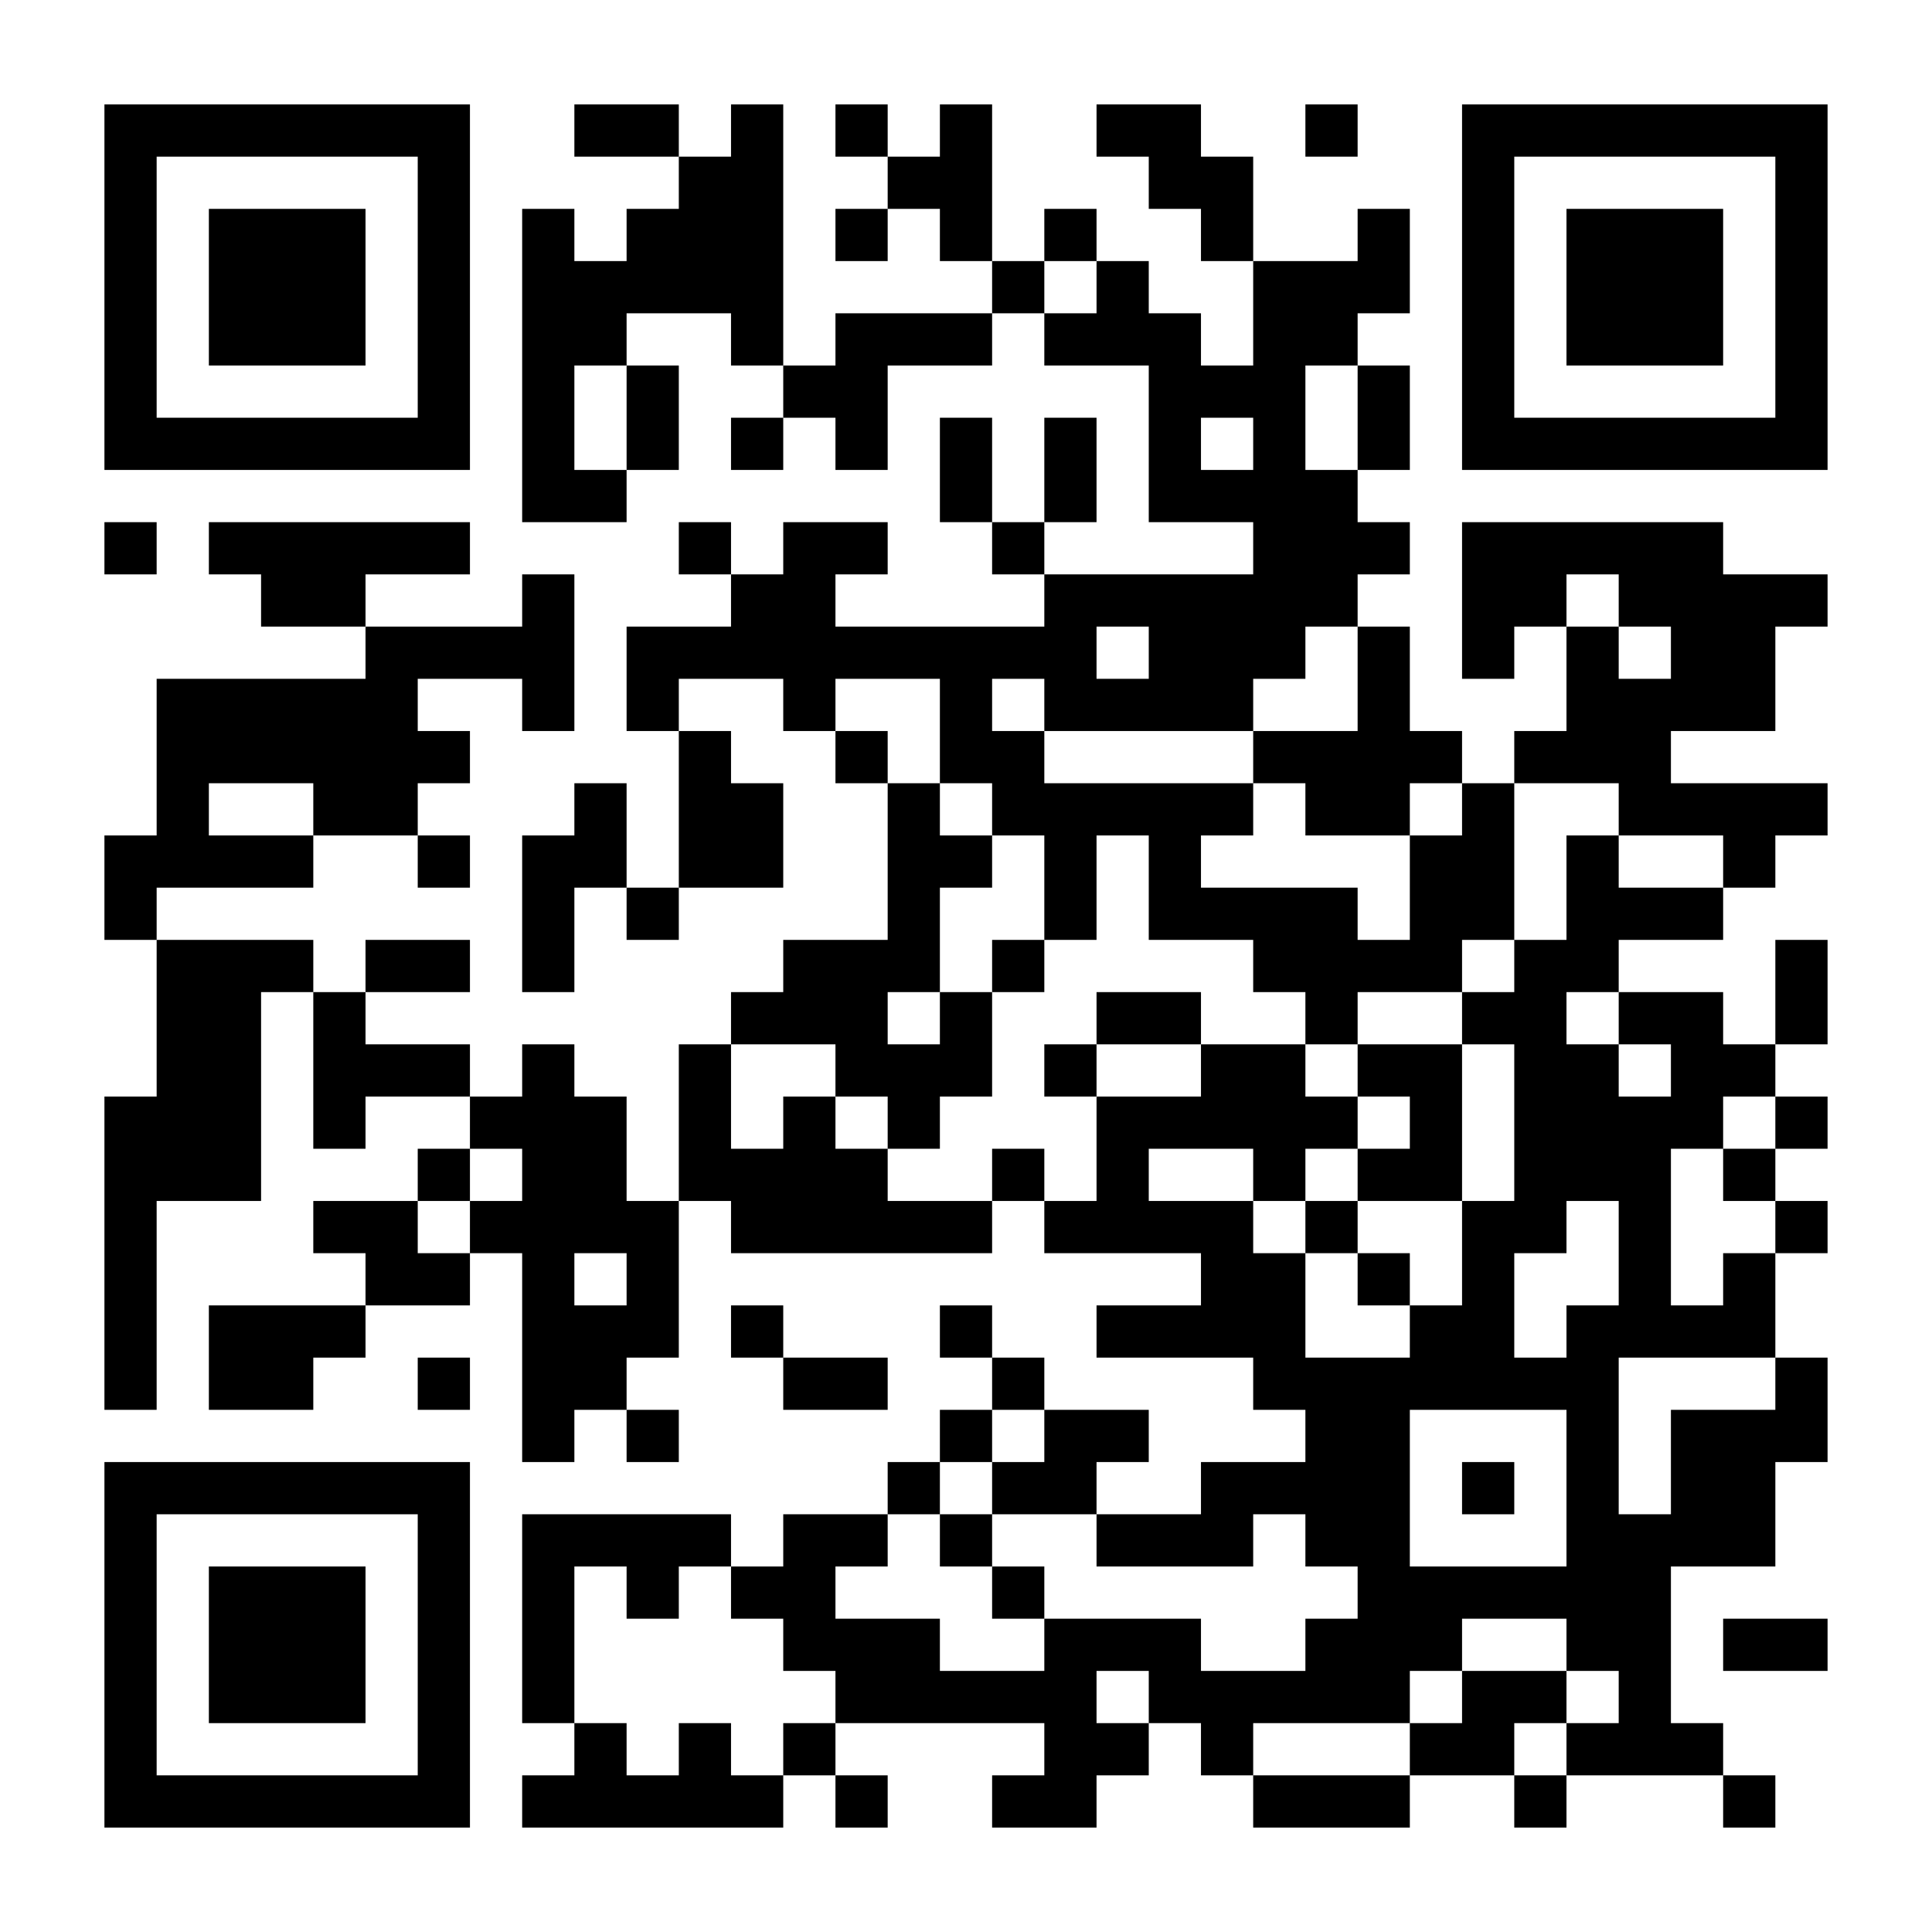
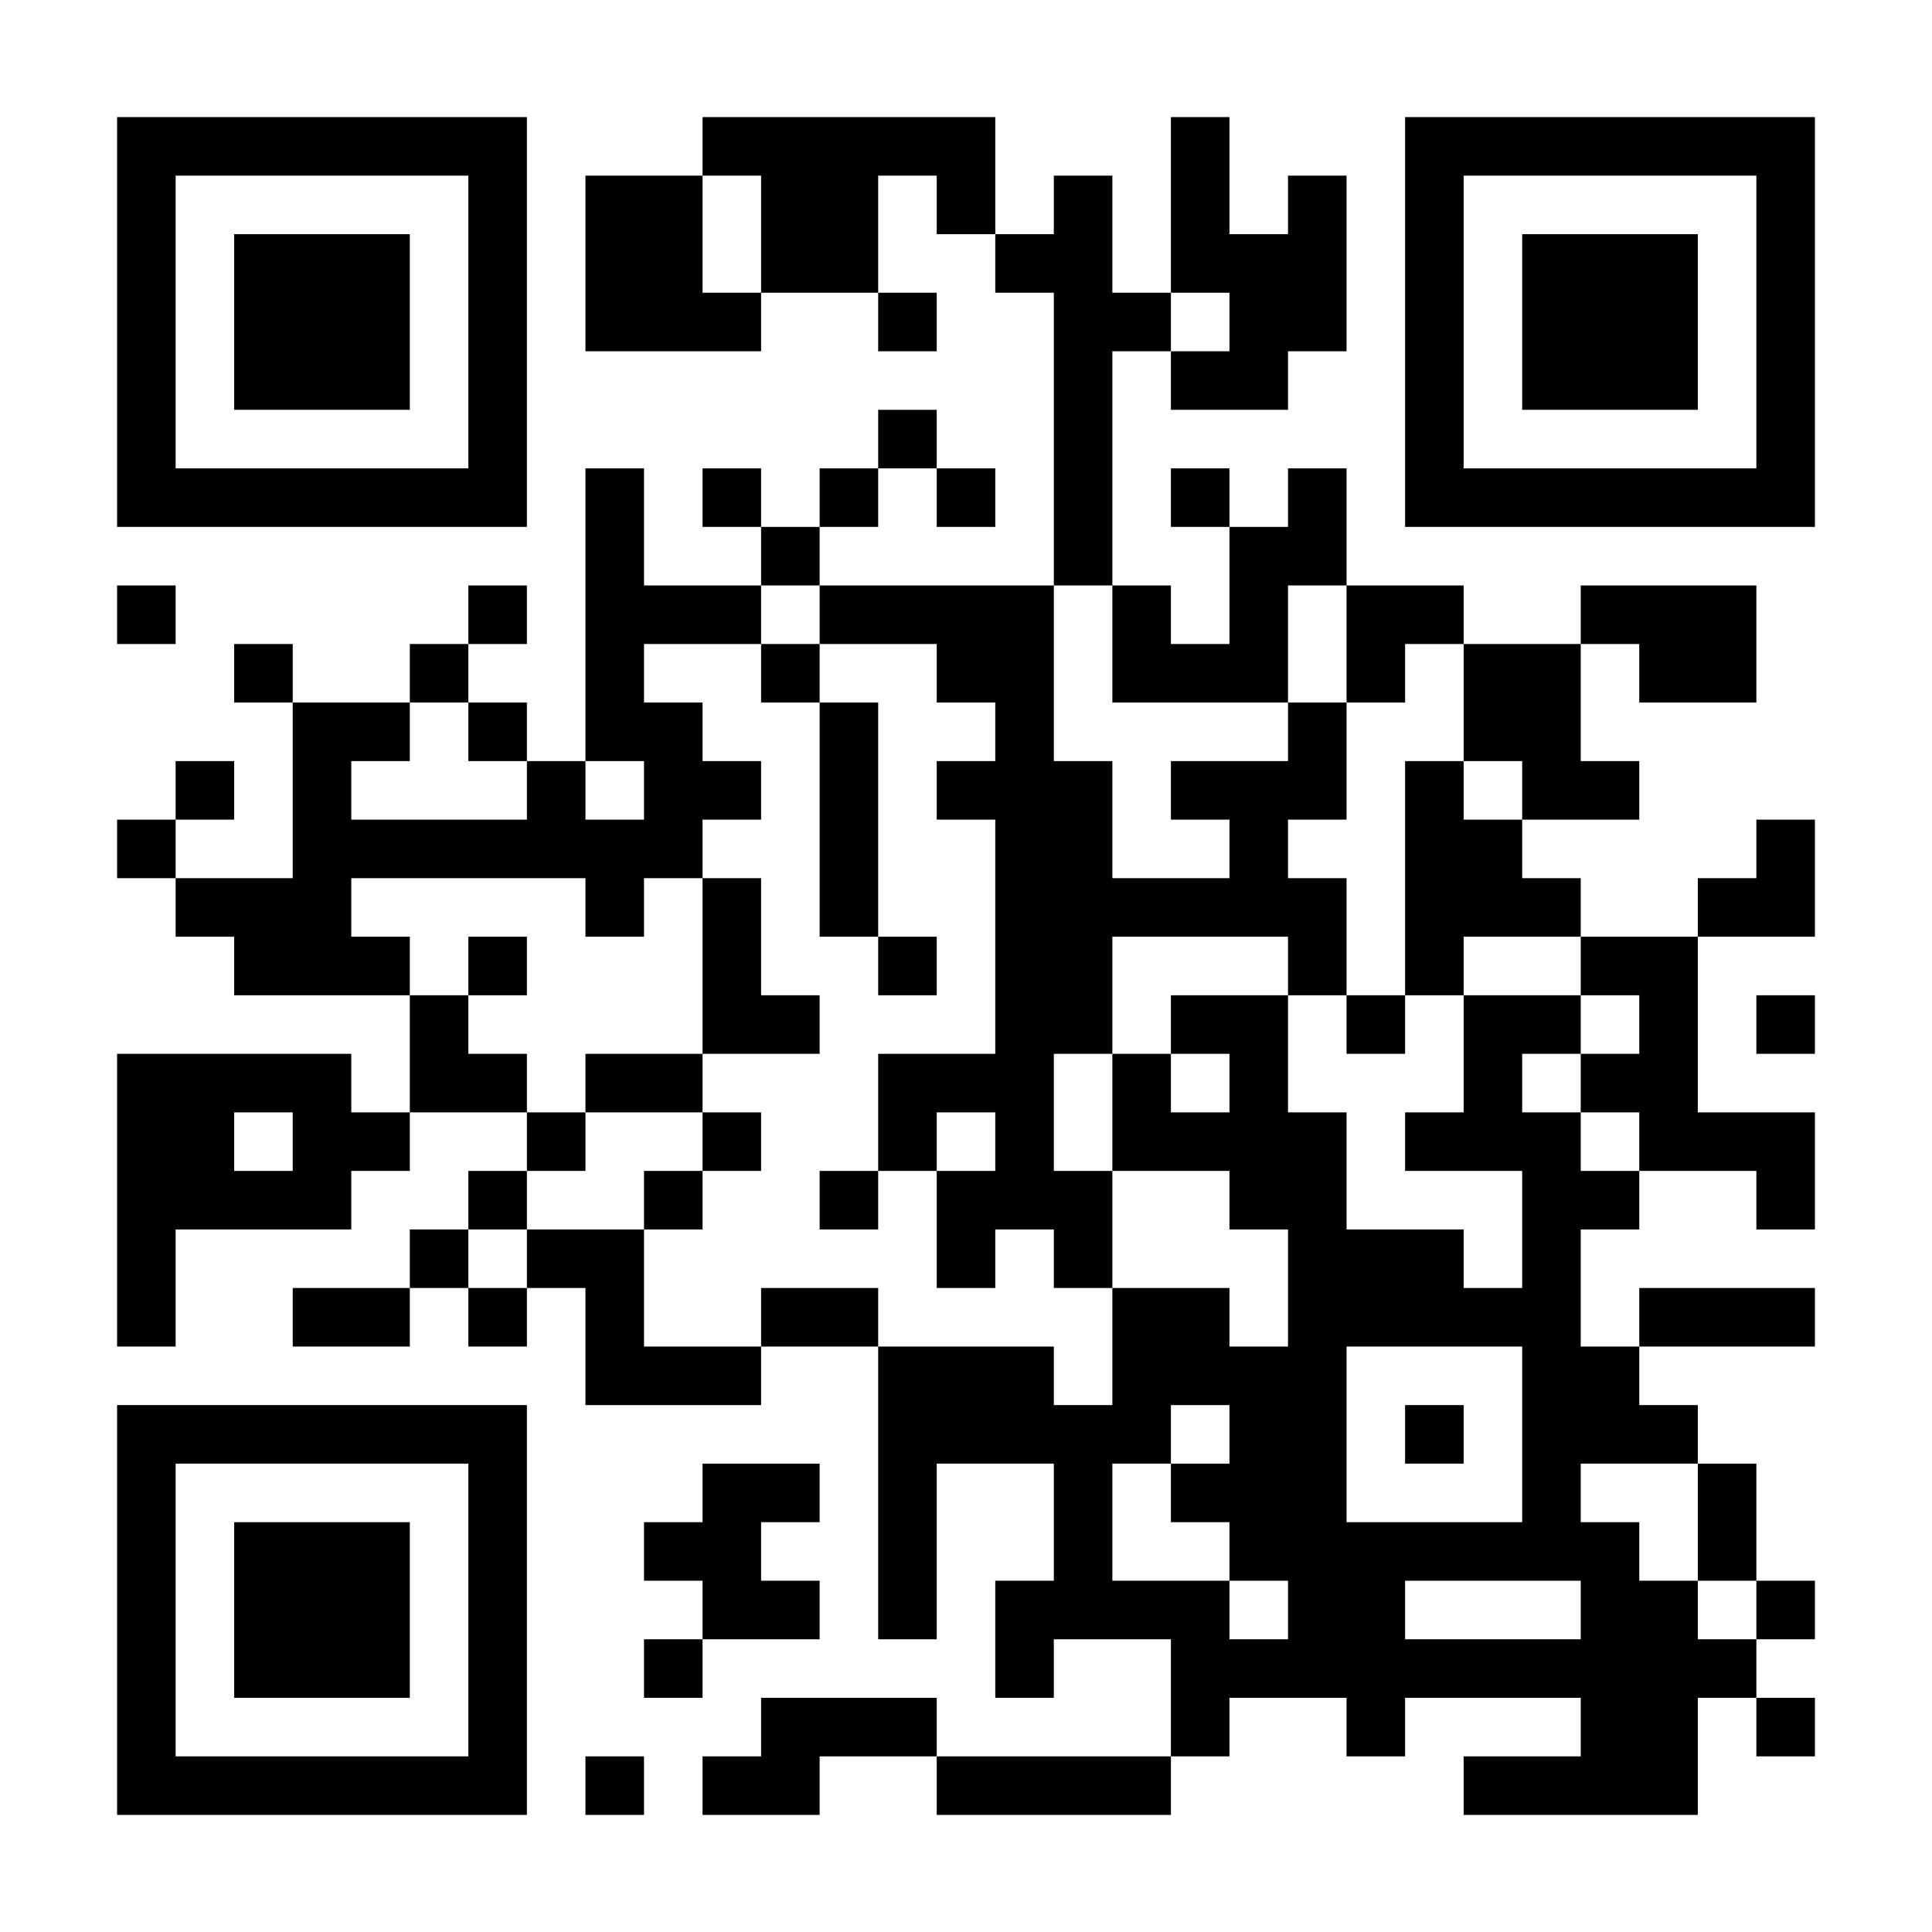
- <svg xmlns="http://www.w3.org/2000/svg" width="37mm" height="37mm" version="1.1" viewBox="0 0 37 37">
-   <path d="M2,2H3V3H2zM3,2H4V3H3zM4,2H5V3H4zM5,2H6V3H5zM6,2H7V3H6zM7,2H8V3H7zM8,2H9V3H8zM11,2H12V3H11zM12,2H13V3H12zM14,2H15V3H14zM16,2H17V3H16zM18,2H19V3H18zM21,2H22V3H21zM22,2H23V3H22zM25,2H26V3H25zM28,2H29V3H28zM29,2H30V3H29zM30,2H31V3H30zM31,2H32V3H31zM32,2H33V3H32zM33,2H34V3H33zM34,2H35V3H34zM2,3H3V4H2zM8,3H9V4H8zM13,3H14V4H13zM14,3H15V4H14zM17,3H18V4H17zM18,3H19V4H18zM22,3H23V4H22zM23,3H24V4H23zM28,3H29V4H28zM34,3H35V4H34zM2,4H3V5H2zM4,4H5V5H4zM5,4H6V5H5zM6,4H7V5H6zM8,4H9V5H8zM10,4H11V5H10zM12,4H13V5H12zM13,4H14V5H13zM14,4H15V5H14zM16,4H17V5H16zM18,4H19V5H18zM20,4H21V5H20zM23,4H24V5H23zM26,4H27V5H26zM28,4H29V5H28zM30,4H31V5H30zM31,4H32V5H31zM32,4H33V5H32zM34,4H35V5H34zM2,5H3V6H2zM4,5H5V6H4zM5,5H6V6H5zM6,5H7V6H6zM8,5H9V6H8zM10,5H11V6H10zM11,5H12V6H11zM12,5H13V6H12zM13,5H14V6H13zM14,5H15V6H14zM19,5H20V6H19zM21,5H22V6H21zM24,5H25V6H24zM25,5H26V6H25zM26,5H27V6H26zM28,5H29V6H28zM30,5H31V6H30zM31,5H32V6H31zM32,5H33V6H32zM34,5H35V6H34zM2,6H3V7H2zM4,6H5V7H4zM5,6H6V7H5zM6,6H7V7H6zM8,6H9V7H8zM10,6H11V7H10zM11,6H12V7H11zM14,6H15V7H14zM16,6H17V7H16zM17,6H18V7H17zM18,6H19V7H18zM20,6H21V7H20zM21,6H22V7H21zM22,6H23V7H22zM24,6H25V7H24zM25,6H26V7H25zM28,6H29V7H28zM30,6H31V7H30zM31,6H32V7H31zM32,6H33V7H32zM34,6H35V7H34zM2,7H3V8H2zM8,7H9V8H8zM10,7H11V8H10zM12,7H13V8H12zM15,7H16V8H15zM16,7H17V8H16zM22,7H23V8H22zM23,7H24V8H23zM24,7H25V8H24zM26,7H27V8H26zM28,7H29V8H28zM34,7H35V8H34zM2,8H3V9H2zM3,8H4V9H3zM4,8H5V9H4zM5,8H6V9H5zM6,8H7V9H6zM7,8H8V9H7zM8,8H9V9H8zM10,8H11V9H10zM12,8H13V9H12zM14,8H15V9H14zM16,8H17V9H16zM18,8H19V9H18zM20,8H21V9H20zM22,8H23V9H22zM24,8H25V9H24zM26,8H27V9H26zM28,8H29V9H28zM29,8H30V9H29zM30,8H31V9H30zM31,8H32V9H31zM32,8H33V9H32zM33,8H34V9H33zM34,8H35V9H34zM10,9H11V10H10zM11,9H12V10H11zM18,9H19V10H18zM20,9H21V10H20zM22,9H23V10H22zM23,9H24V10H23zM24,9H25V10H24zM25,9H26V10H25zM2,10H3V11H2zM4,10H5V11H4zM5,10H6V11H5zM6,10H7V11H6zM7,10H8V11H7zM8,10H9V11H8zM13,10H14V11H13zM15,10H16V11H15zM16,10H17V11H16zM19,10H20V11H19zM24,10H25V11H24zM25,10H26V11H25zM26,10H27V11H26zM28,10H29V11H28zM29,10H30V11H29zM30,10H31V11H30zM31,10H32V11H31zM32,10H33V11H32zM5,11H6V12H5zM6,11H7V12H6zM10,11H11V12H10zM14,11H15V12H14zM15,11H16V12H15zM20,11H21V12H20zM21,11H22V12H21zM22,11H23V12H22zM23,11H24V12H23zM24,11H25V12H24zM25,11H26V12H25zM28,11H29V12H28zM29,11H30V12H29zM31,11H32V12H31zM32,11H33V12H32zM33,11H34V12H33zM34,11H35V12H34zM7,12H8V13H7zM8,12H9V13H8zM9,12H10V13H9zM10,12H11V13H10zM12,12H13V13H12zM13,12H14V13H13zM14,12H15V13H14zM15,12H16V13H15zM16,12H17V13H16zM17,12H18V13H17zM18,12H19V13H18zM19,12H20V13H19zM20,12H21V13H20zM22,12H23V13H22zM23,12H24V13H23zM24,12H25V13H24zM26,12H27V13H26zM28,12H29V13H28zM30,12H31V13H30zM32,12H33V13H32zM33,12H34V13H33zM3,13H4V14H3zM4,13H5V14H4zM5,13H6V14H5zM6,13H7V14H6zM7,13H8V14H7zM10,13H11V14H10zM12,13H13V14H12zM15,13H16V14H15zM18,13H19V14H18zM20,13H21V14H20zM21,13H22V14H21zM22,13H23V14H22zM23,13H24V14H23zM26,13H27V14H26zM30,13H31V14H30zM31,13H32V14H31zM32,13H33V14H32zM33,13H34V14H33zM3,14H4V15H3zM4,14H5V15H4zM5,14H6V15H5zM6,14H7V15H6zM7,14H8V15H7zM8,14H9V15H8zM13,14H14V15H13zM16,14H17V15H16zM18,14H19V15H18zM19,14H20V15H19zM24,14H25V15H24zM25,14H26V15H25zM26,14H27V15H26zM27,14H28V15H27zM29,14H30V15H29zM30,14H31V15H30zM31,14H32V15H31zM3,15H4V16H3zM6,15H7V16H6zM7,15H8V16H7zM11,15H12V16H11zM13,15H14V16H13zM14,15H15V16H14zM17,15H18V16H17zM19,15H20V16H19zM20,15H21V16H20zM21,15H22V16H21zM22,15H23V16H22zM23,15H24V16H23zM25,15H26V16H25zM26,15H27V16H26zM28,15H29V16H28zM31,15H32V16H31zM32,15H33V16H32zM33,15H34V16H33zM34,15H35V16H34zM2,16H3V17H2zM3,16H4V17H3zM4,16H5V17H4zM5,16H6V17H5zM8,16H9V17H8zM10,16H11V17H10zM11,16H12V17H11zM13,16H14V17H13zM14,16H15V17H14zM17,16H18V17H17zM18,16H19V17H18zM20,16H21V17H20zM22,16H23V17H22zM27,16H28V17H27zM28,16H29V17H28zM30,16H31V17H30zM33,16H34V17H33zM2,17H3V18H2zM10,17H11V18H10zM12,17H13V18H12zM17,17H18V18H17zM20,17H21V18H20zM22,17H23V18H22zM23,17H24V18H23zM24,17H25V18H24zM25,17H26V18H25zM27,17H28V18H27zM28,17H29V18H28zM30,17H31V18H30zM31,17H32V18H31zM32,17H33V18H32zM3,18H4V19H3zM4,18H5V19H4zM5,18H6V19H5zM7,18H8V19H7zM8,18H9V19H8zM10,18H11V19H10zM15,18H16V19H15zM16,18H17V19H16zM17,18H18V19H17zM19,18H20V19H19zM24,18H25V19H24zM25,18H26V19H25zM26,18H27V19H26zM27,18H28V19H27zM29,18H30V19H29zM30,18H31V19H30zM34,18H35V19H34zM3,19H4V20H3zM4,19H5V20H4zM6,19H7V20H6zM14,19H15V20H14zM15,19H16V20H15zM16,19H17V20H16zM18,19H19V20H18zM21,19H22V20H21zM22,19H23V20H22zM25,19H26V20H25zM28,19H29V20H28zM29,19H30V20H29zM31,19H32V20H31zM32,19H33V20H32zM34,19H35V20H34zM3,20H4V21H3zM4,20H5V21H4zM6,20H7V21H6zM7,20H8V21H7zM8,20H9V21H8zM10,20H11V21H10zM13,20H14V21H13zM16,20H17V21H16zM17,20H18V21H17zM18,20H19V21H18zM20,20H21V21H20zM23,20H24V21H23zM24,20H25V21H24zM26,20H27V21H26zM27,20H28V21H27zM29,20H30V21H29zM30,20H31V21H30zM32,20H33V21H32zM33,20H34V21H33zM2,21H3V22H2zM3,21H4V22H3zM4,21H5V22H4zM6,21H7V22H6zM9,21H10V22H9zM10,21H11V22H10zM11,21H12V22H11zM13,21H14V22H13zM15,21H16V22H15zM17,21H18V22H17zM21,21H22V22H21zM22,21H23V22H22zM23,21H24V22H23zM24,21H25V22H24zM25,21H26V22H25zM27,21H28V22H27zM29,21H30V22H29zM30,21H31V22H30zM31,21H32V22H31zM32,21H33V22H32zM34,21H35V22H34zM2,22H3V23H2zM3,22H4V23H3zM4,22H5V23H4zM8,22H9V23H8zM10,22H11V23H10zM11,22H12V23H11zM13,22H14V23H13zM14,22H15V23H14zM15,22H16V23H15zM16,22H17V23H16zM19,22H20V23H19zM21,22H22V23H21zM24,22H25V23H24zM26,22H27V23H26zM27,22H28V23H27zM29,22H30V23H29zM30,22H31V23H30zM31,22H32V23H31zM33,22H34V23H33zM2,23H3V24H2zM6,23H7V24H6zM7,23H8V24H7zM9,23H10V24H9zM10,23H11V24H10zM11,23H12V24H11zM12,23H13V24H12zM14,23H15V24H14zM15,23H16V24H15zM16,23H17V24H16zM17,23H18V24H17zM18,23H19V24H18zM20,23H21V24H20zM21,23H22V24H21zM22,23H23V24H22zM23,23H24V24H23zM25,23H26V24H25zM28,23H29V24H28zM29,23H30V24H29zM31,23H32V24H31zM34,23H35V24H34zM2,24H3V25H2zM7,24H8V25H7zM8,24H9V25H8zM10,24H11V25H10zM12,24H13V25H12zM23,24H24V25H23zM24,24H25V25H24zM26,24H27V25H26zM28,24H29V25H28zM31,24H32V25H31zM33,24H34V25H33zM2,25H3V26H2zM4,25H5V26H4zM5,25H6V26H5zM6,25H7V26H6zM10,25H11V26H10zM11,25H12V26H11zM12,25H13V26H12zM14,25H15V26H14zM18,25H19V26H18zM21,25H22V26H21zM22,25H23V26H22zM23,25H24V26H23zM24,25H25V26H24zM27,25H28V26H27zM28,25H29V26H28zM30,25H31V26H30zM31,25H32V26H31zM32,25H33V26H32zM33,25H34V26H33zM2,26H3V27H2zM4,26H5V27H4zM5,26H6V27H5zM8,26H9V27H8zM10,26H11V27H10zM11,26H12V27H11zM15,26H16V27H15zM16,26H17V27H16zM19,26H20V27H19zM24,26H25V27H24zM25,26H26V27H25zM26,26H27V27H26zM27,26H28V27H27zM28,26H29V27H28zM29,26H30V27H29zM30,26H31V27H30zM34,26H35V27H34zM10,27H11V28H10zM12,27H13V28H12zM18,27H19V28H18zM20,27H21V28H20zM21,27H22V28H21zM25,27H26V28H25zM26,27H27V28H26zM30,27H31V28H30zM32,27H33V28H32zM33,27H34V28H33zM34,27H35V28H34zM2,28H3V29H2zM3,28H4V29H3zM4,28H5V29H4zM5,28H6V29H5zM6,28H7V29H6zM7,28H8V29H7zM8,28H9V29H8zM17,28H18V29H17zM19,28H20V29H19zM20,28H21V29H20zM23,28H24V29H23zM24,28H25V29H24zM25,28H26V29H25zM26,28H27V29H26zM28,28H29V29H28zM30,28H31V29H30zM32,28H33V29H32zM33,28H34V29H33zM2,29H3V30H2zM8,29H9V30H8zM10,29H11V30H10zM11,29H12V30H11zM12,29H13V30H12zM13,29H14V30H13zM15,29H16V30H15zM16,29H17V30H16zM18,29H19V30H18zM21,29H22V30H21zM22,29H23V30H22zM23,29H24V30H23zM25,29H26V30H25zM26,29H27V30H26zM30,29H31V30H30zM31,29H32V30H31zM32,29H33V30H32zM33,29H34V30H33zM2,30H3V31H2zM4,30H5V31H4zM5,30H6V31H5zM6,30H7V31H6zM8,30H9V31H8zM10,30H11V31H10zM12,30H13V31H12zM14,30H15V31H14zM15,30H16V31H15zM19,30H20V31H19zM26,30H27V31H26zM27,30H28V31H27zM28,30H29V31H28zM29,30H30V31H29zM30,30H31V31H30zM31,30H32V31H31zM2,31H3V32H2zM4,31H5V32H4zM5,31H6V32H5zM6,31H7V32H6zM8,31H9V32H8zM10,31H11V32H10zM15,31H16V32H15zM16,31H17V32H16zM17,31H18V32H17zM20,31H21V32H20zM21,31H22V32H21zM22,31H23V32H22zM25,31H26V32H25zM26,31H27V32H26zM27,31H28V32H27zM30,31H31V32H30zM31,31H32V32H31zM33,31H34V32H33zM34,31H35V32H34zM2,32H3V33H2zM4,32H5V33H4zM5,32H6V33H5zM6,32H7V33H6zM8,32H9V33H8zM10,32H11V33H10zM16,32H17V33H16zM17,32H18V33H17zM18,32H19V33H18zM19,32H20V33H19zM20,32H21V33H20zM22,32H23V33H22zM23,32H24V33H23zM24,32H25V33H24zM25,32H26V33H25zM26,32H27V33H26zM28,32H29V33H28zM29,32H30V33H29zM31,32H32V33H31zM2,33H3V34H2zM8,33H9V34H8zM11,33H12V34H11zM13,33H14V34H13zM15,33H16V34H15zM20,33H21V34H20zM21,33H22V34H21zM23,33H24V34H23zM27,33H28V34H27zM28,33H29V34H28zM30,33H31V34H30zM31,33H32V34H31zM32,33H33V34H32zM2,34H3V35H2zM3,34H4V35H3zM4,34H5V35H4zM5,34H6V35H5zM6,34H7V35H6zM7,34H8V35H7zM8,34H9V35H8zM10,34H11V35H10zM11,34H12V35H11zM12,34H13V35H12zM13,34H14V35H13zM14,34H15V35H14zM16,34H17V35H16zM19,34H20V35H19zM20,34H21V35H20zM24,34H25V35H24zM25,34H26V35H25zM26,34H27V35H26zM29,34H30V35H29zM33,34H34V35H33z" id="qr-path" fill="#000000" fill-opacity="1" fill-rule="nonzero" stroke="none" />
+ <svg xmlns="http://www.w3.org/2000/svg" width="33mm" height="33mm" version="1.1" viewBox="0 0 33 33">
+   <path d="M2,2H3V3H2zM3,2H4V3H3zM4,2H5V3H4zM5,2H6V3H5zM6,2H7V3H6zM7,2H8V3H7zM8,2H9V3H8zM12,2H13V3H12zM13,2H14V3H13zM14,2H15V3H14zM15,2H16V3H15zM16,2H17V3H16zM20,2H21V3H20zM24,2H25V3H24zM25,2H26V3H25zM26,2H27V3H26zM27,2H28V3H27zM28,2H29V3H28zM29,2H30V3H29zM30,2H31V3H30zM2,3H3V4H2zM8,3H9V4H8zM10,3H11V4H10zM11,3H12V4H11zM13,3H14V4H13zM14,3H15V4H14zM16,3H17V4H16zM18,3H19V4H18zM20,3H21V4H20zM22,3H23V4H22zM24,3H25V4H24zM30,3H31V4H30zM2,4H3V5H2zM4,4H5V5H4zM5,4H6V5H5zM6,4H7V5H6zM8,4H9V5H8zM10,4H11V5H10zM11,4H12V5H11zM13,4H14V5H13zM14,4H15V5H14zM17,4H18V5H17zM18,4H19V5H18zM20,4H21V5H20zM21,4H22V5H21zM22,4H23V5H22zM24,4H25V5H24zM26,4H27V5H26zM27,4H28V5H27zM28,4H29V5H28zM30,4H31V5H30zM2,5H3V6H2zM4,5H5V6H4zM5,5H6V6H5zM6,5H7V6H6zM8,5H9V6H8zM10,5H11V6H10zM11,5H12V6H11zM12,5H13V6H12zM15,5H16V6H15zM18,5H19V6H18zM19,5H20V6H19zM21,5H22V6H21zM22,5H23V6H22zM24,5H25V6H24zM26,5H27V6H26zM27,5H28V6H27zM28,5H29V6H28zM30,5H31V6H30zM2,6H3V7H2zM4,6H5V7H4zM5,6H6V7H5zM6,6H7V7H6zM8,6H9V7H8zM18,6H19V7H18zM20,6H21V7H20zM21,6H22V7H21zM24,6H25V7H24zM26,6H27V7H26zM27,6H28V7H27zM28,6H29V7H28zM30,6H31V7H30zM2,7H3V8H2zM8,7H9V8H8zM15,7H16V8H15zM18,7H19V8H18zM24,7H25V8H24zM30,7H31V8H30zM2,8H3V9H2zM3,8H4V9H3zM4,8H5V9H4zM5,8H6V9H5zM6,8H7V9H6zM7,8H8V9H7zM8,8H9V9H8zM10,8H11V9H10zM12,8H13V9H12zM14,8H15V9H14zM16,8H17V9H16zM18,8H19V9H18zM20,8H21V9H20zM22,8H23V9H22zM24,8H25V9H24zM25,8H26V9H25zM26,8H27V9H26zM27,8H28V9H27zM28,8H29V9H28zM29,8H30V9H29zM30,8H31V9H30zM10,9H11V10H10zM13,9H14V10H13zM18,9H19V10H18zM21,9H22V10H21zM22,9H23V10H22zM2,10H3V11H2zM8,10H9V11H8zM10,10H11V11H10zM11,10H12V11H11zM12,10H13V11H12zM14,10H15V11H14zM15,10H16V11H15zM16,10H17V11H16zM17,10H18V11H17zM19,10H20V11H19zM21,10H22V11H21zM23,10H24V11H23zM24,10H25V11H24zM27,10H28V11H27zM28,10H29V11H28zM29,10H30V11H29zM4,11H5V12H4zM7,11H8V12H7zM10,11H11V12H10zM13,11H14V12H13zM16,11H17V12H16zM17,11H18V12H17zM19,11H20V12H19zM20,11H21V12H20zM21,11H22V12H21zM23,11H24V12H23zM25,11H26V12H25zM26,11H27V12H26zM28,11H29V12H28zM29,11H30V12H29zM5,12H6V13H5zM6,12H7V13H6zM8,12H9V13H8zM10,12H11V13H10zM11,12H12V13H11zM14,12H15V13H14zM17,12H18V13H17zM22,12H23V13H22zM25,12H26V13H25zM26,12H27V13H26zM3,13H4V14H3zM5,13H6V14H5zM9,13H10V14H9zM11,13H12V14H11zM12,13H13V14H12zM14,13H15V14H14zM16,13H17V14H16zM17,13H18V14H17zM18,13H19V14H18zM20,13H21V14H20zM21,13H22V14H21zM22,13H23V14H22zM24,13H25V14H24zM26,13H27V14H26zM27,13H28V14H27zM2,14H3V15H2zM5,14H6V15H5zM6,14H7V15H6zM7,14H8V15H7zM8,14H9V15H8zM9,14H10V15H9zM10,14H11V15H10zM11,14H12V15H11zM14,14H15V15H14zM17,14H18V15H17zM18,14H19V15H18zM21,14H22V15H21zM24,14H25V15H24zM25,14H26V15H25zM30,14H31V15H30zM3,15H4V16H3zM4,15H5V16H4zM5,15H6V16H5zM10,15H11V16H10zM12,15H13V16H12zM14,15H15V16H14zM17,15H18V16H17zM18,15H19V16H18zM19,15H20V16H19zM20,15H21V16H20zM21,15H22V16H21zM22,15H23V16H22zM24,15H25V16H24zM25,15H26V16H25zM26,15H27V16H26zM29,15H30V16H29zM30,15H31V16H30zM4,16H5V17H4zM5,16H6V17H5zM6,16H7V17H6zM8,16H9V17H8zM12,16H13V17H12zM15,16H16V17H15zM17,16H18V17H17zM18,16H19V17H18zM22,16H23V17H22zM24,16H25V17H24zM27,16H28V17H27zM28,16H29V17H28zM7,17H8V18H7zM12,17H13V18H12zM13,17H14V18H13zM17,17H18V18H17zM18,17H19V18H18zM20,17H21V18H20zM21,17H22V18H21zM23,17H24V18H23zM25,17H26V18H25zM26,17H27V18H26zM28,17H29V18H28zM30,17H31V18H30zM2,18H3V19H2zM3,18H4V19H3zM4,18H5V19H4zM5,18H6V19H5zM7,18H8V19H7zM8,18H9V19H8zM10,18H11V19H10zM11,18H12V19H11zM15,18H16V19H15zM16,18H17V19H16zM17,18H18V19H17zM19,18H20V19H19zM21,18H22V19H21zM25,18H26V19H25zM27,18H28V19H27zM28,18H29V19H28zM2,19H3V20H2zM3,19H4V20H3zM5,19H6V20H5zM6,19H7V20H6zM9,19H10V20H9zM12,19H13V20H12zM15,19H16V20H15zM17,19H18V20H17zM19,19H20V20H19zM20,19H21V20H20zM21,19H22V20H21zM22,19H23V20H22zM24,19H25V20H24zM25,19H26V20H25zM26,19H27V20H26zM28,19H29V20H28zM29,19H30V20H29zM30,19H31V20H30zM2,20H3V21H2zM3,20H4V21H3zM4,20H5V21H4zM5,20H6V21H5zM8,20H9V21H8zM11,20H12V21H11zM14,20H15V21H14zM16,20H17V21H16zM17,20H18V21H17zM18,20H19V21H18zM21,20H22V21H21zM22,20H23V21H22zM26,20H27V21H26zM27,20H28V21H27zM30,20H31V21H30zM2,21H3V22H2zM7,21H8V22H7zM9,21H10V22H9zM10,21H11V22H10zM16,21H17V22H16zM18,21H19V22H18zM22,21H23V22H22zM23,21H24V22H23zM24,21H25V22H24zM26,21H27V22H26zM2,22H3V23H2zM5,22H6V23H5zM6,22H7V23H6zM8,22H9V23H8zM10,22H11V23H10zM13,22H14V23H13zM14,22H15V23H14zM19,22H20V23H19zM20,22H21V23H20zM22,22H23V23H22zM23,22H24V23H23zM24,22H25V23H24zM25,22H26V23H25zM26,22H27V23H26zM28,22H29V23H28zM29,22H30V23H29zM30,22H31V23H30zM10,23H11V24H10zM11,23H12V24H11zM12,23H13V24H12zM15,23H16V24H15zM16,23H17V24H16zM17,23H18V24H17zM19,23H20V24H19zM20,23H21V24H20zM21,23H22V24H21zM22,23H23V24H22zM26,23H27V24H26zM27,23H28V24H27zM2,24H3V25H2zM3,24H4V25H3zM4,24H5V25H4zM5,24H6V25H5zM6,24H7V25H6zM7,24H8V25H7zM8,24H9V25H8zM15,24H16V25H15zM16,24H17V25H16zM17,24H18V25H17zM18,24H19V25H18zM19,24H20V25H19zM21,24H22V25H21zM22,24H23V25H22zM24,24H25V25H24zM26,24H27V25H26zM27,24H28V25H27zM28,24H29V25H28zM2,25H3V26H2zM8,25H9V26H8zM12,25H13V26H12zM13,25H14V26H13zM15,25H16V26H15zM18,25H19V26H18zM20,25H21V26H20zM21,25H22V26H21zM22,25H23V26H22zM26,25H27V26H26zM29,25H30V26H29zM2,26H3V27H2zM4,26H5V27H4zM5,26H6V27H5zM6,26H7V27H6zM8,26H9V27H8zM11,26H12V27H11zM12,26H13V27H12zM15,26H16V27H15zM18,26H19V27H18zM21,26H22V27H21zM22,26H23V27H22zM23,26H24V27H23zM24,26H25V27H24zM25,26H26V27H25zM26,26H27V27H26zM27,26H28V27H27zM29,26H30V27H29zM2,27H3V28H2zM4,27H5V28H4zM5,27H6V28H5zM6,27H7V28H6zM8,27H9V28H8zM12,27H13V28H12zM13,27H14V28H13zM15,27H16V28H15zM17,27H18V28H17zM18,27H19V28H18zM19,27H20V28H19zM20,27H21V28H20zM22,27H23V28H22zM23,27H24V28H23zM27,27H28V28H27zM28,27H29V28H28zM30,27H31V28H30zM2,28H3V29H2zM4,28H5V29H4zM5,28H6V29H5zM6,28H7V29H6zM8,28H9V29H8zM11,28H12V29H11zM17,28H18V29H17zM20,28H21V29H20zM21,28H22V29H21zM22,28H23V29H22zM23,28H24V29H23zM24,28H25V29H24zM25,28H26V29H25zM26,28H27V29H26zM27,28H28V29H27zM28,28H29V29H28zM29,28H30V29H29zM2,29H3V30H2zM8,29H9V30H8zM13,29H14V30H13zM14,29H15V30H14zM15,29H16V30H15zM20,29H21V30H20zM23,29H24V30H23zM27,29H28V30H27zM28,29H29V30H28zM30,29H31V30H30zM2,30H3V31H2zM3,30H4V31H3zM4,30H5V31H4zM5,30H6V31H5zM6,30H7V31H6zM7,30H8V31H7zM8,30H9V31H8zM10,30H11V31H10zM12,30H13V31H12zM13,30H14V31H13zM16,30H17V31H16zM17,30H18V31H17zM18,30H19V31H18zM19,30H20V31H19zM25,30H26V31H25zM26,30H27V31H26zM27,30H28V31H27zM28,30H29V31H28z" id="qr-path" fill="#000000" fill-opacity="1" fill-rule="nonzero" stroke="none" />
</svg>
